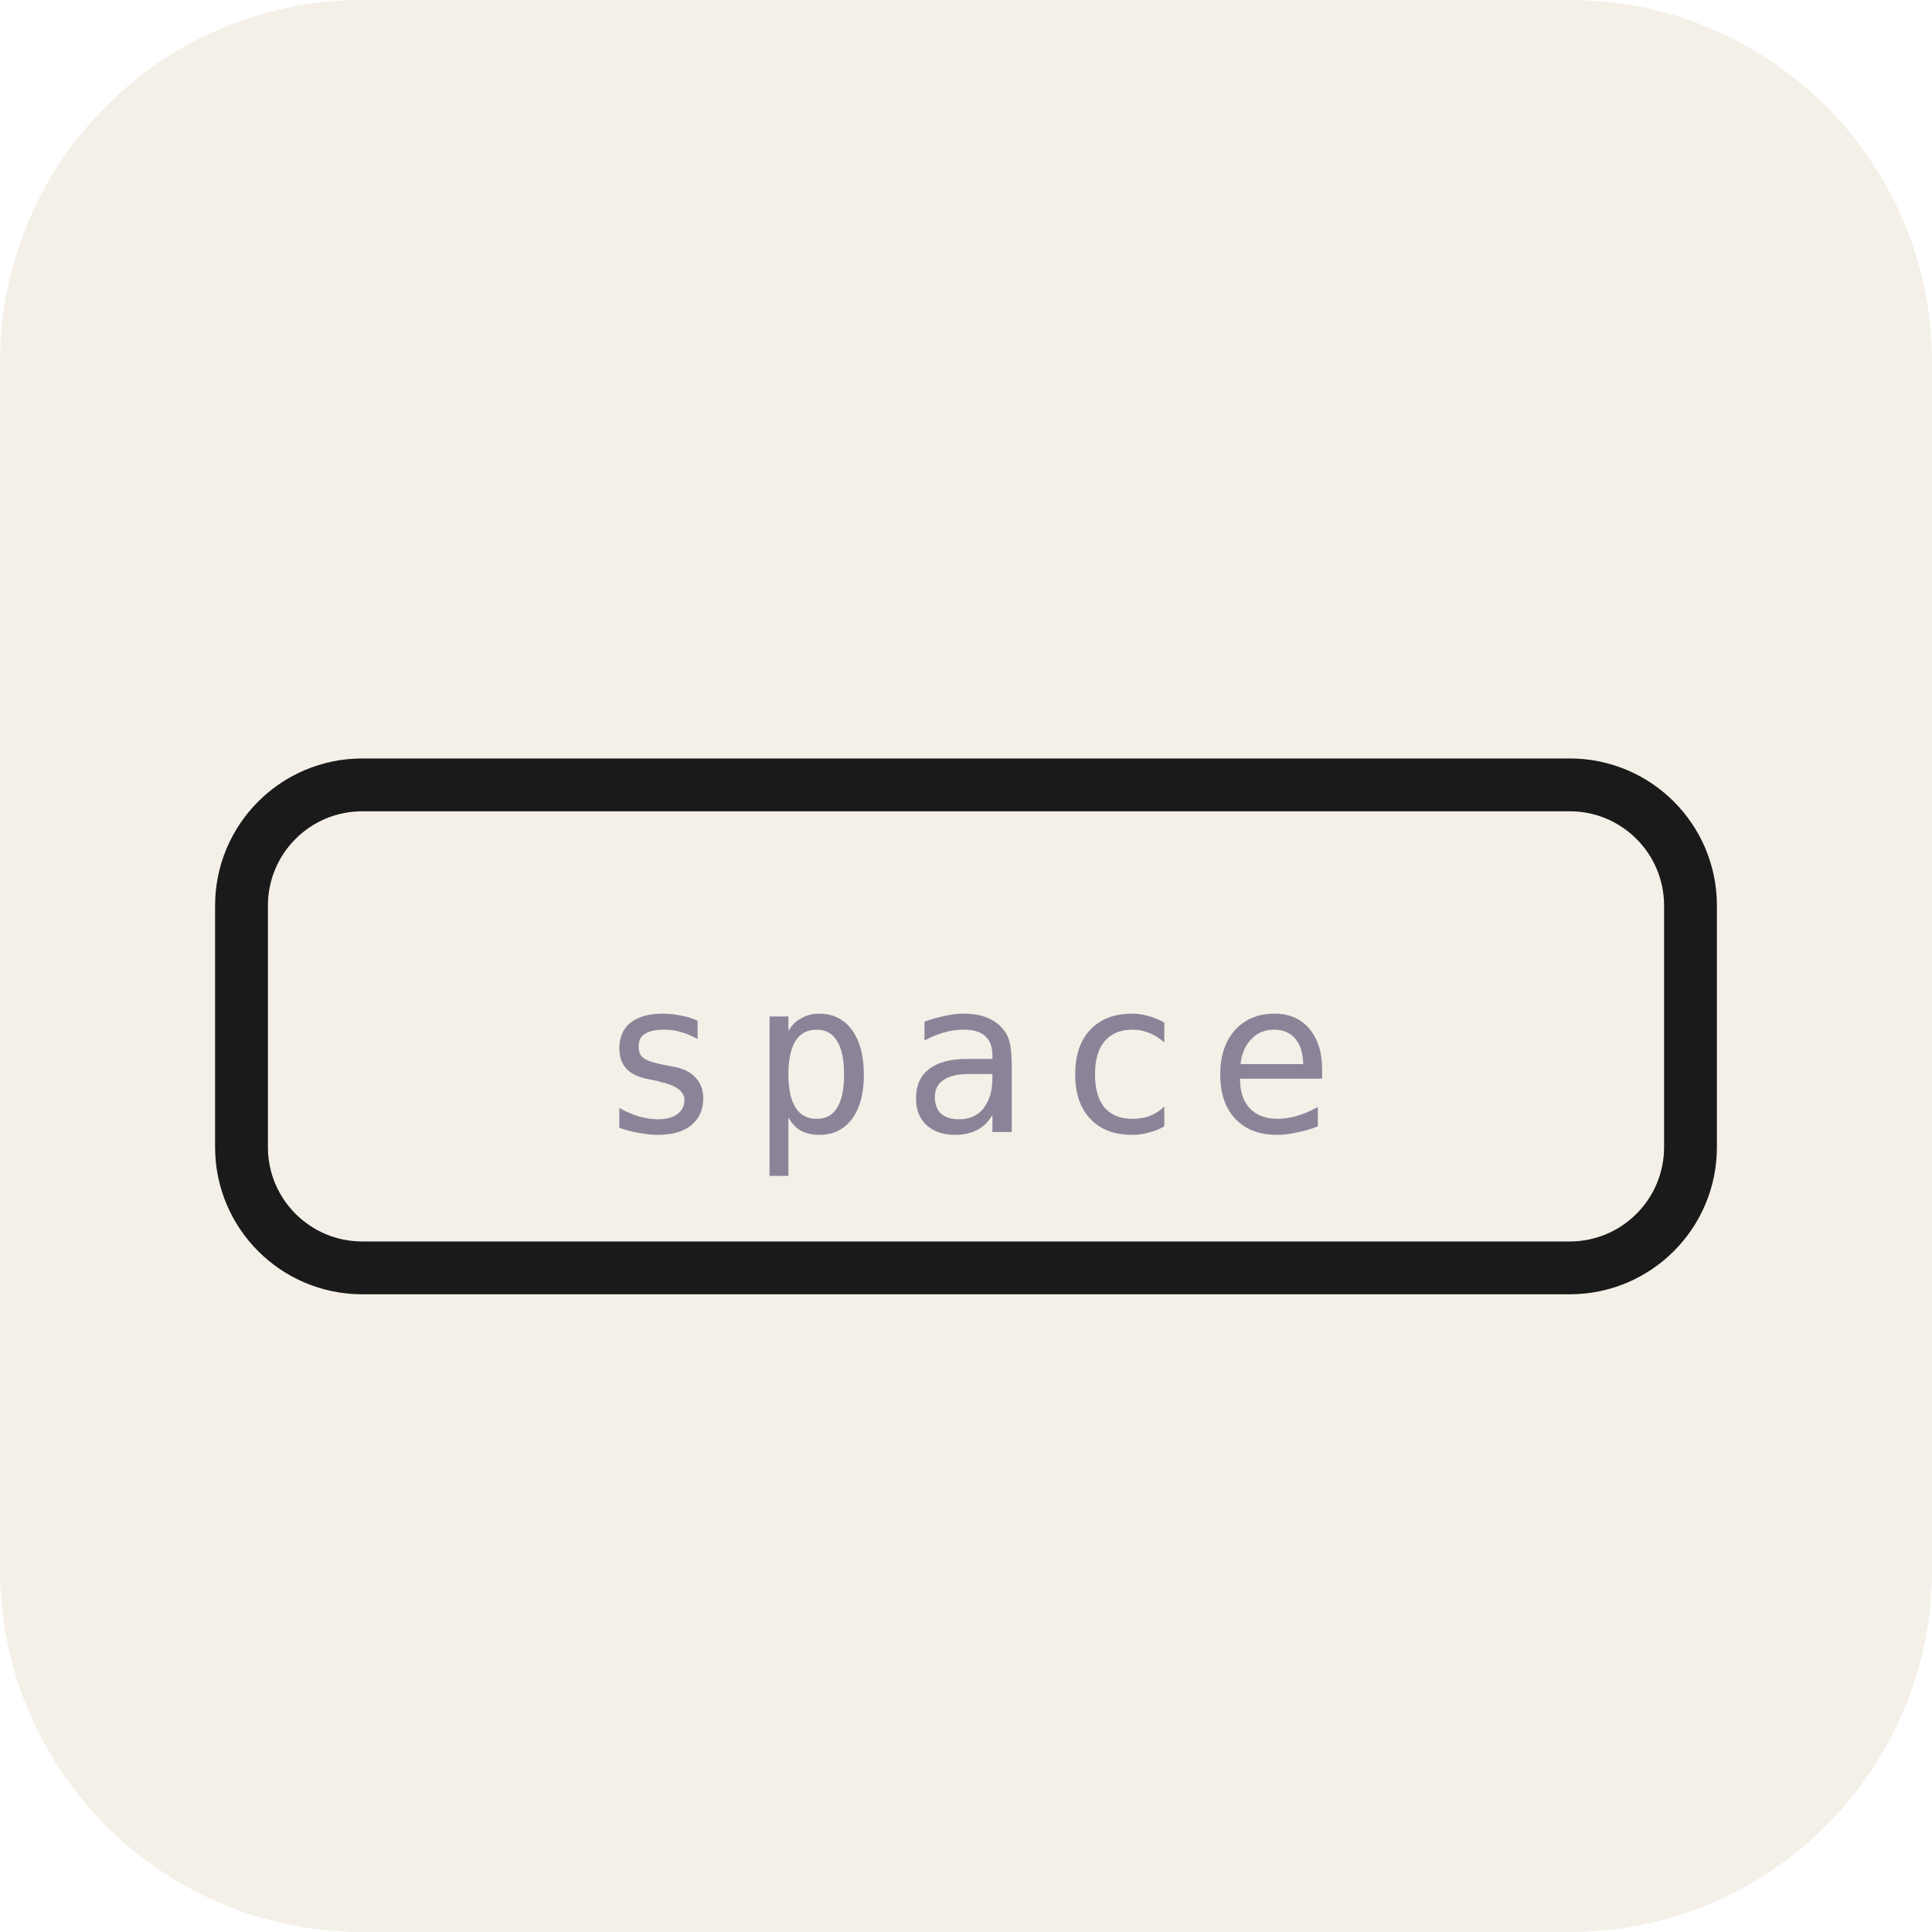
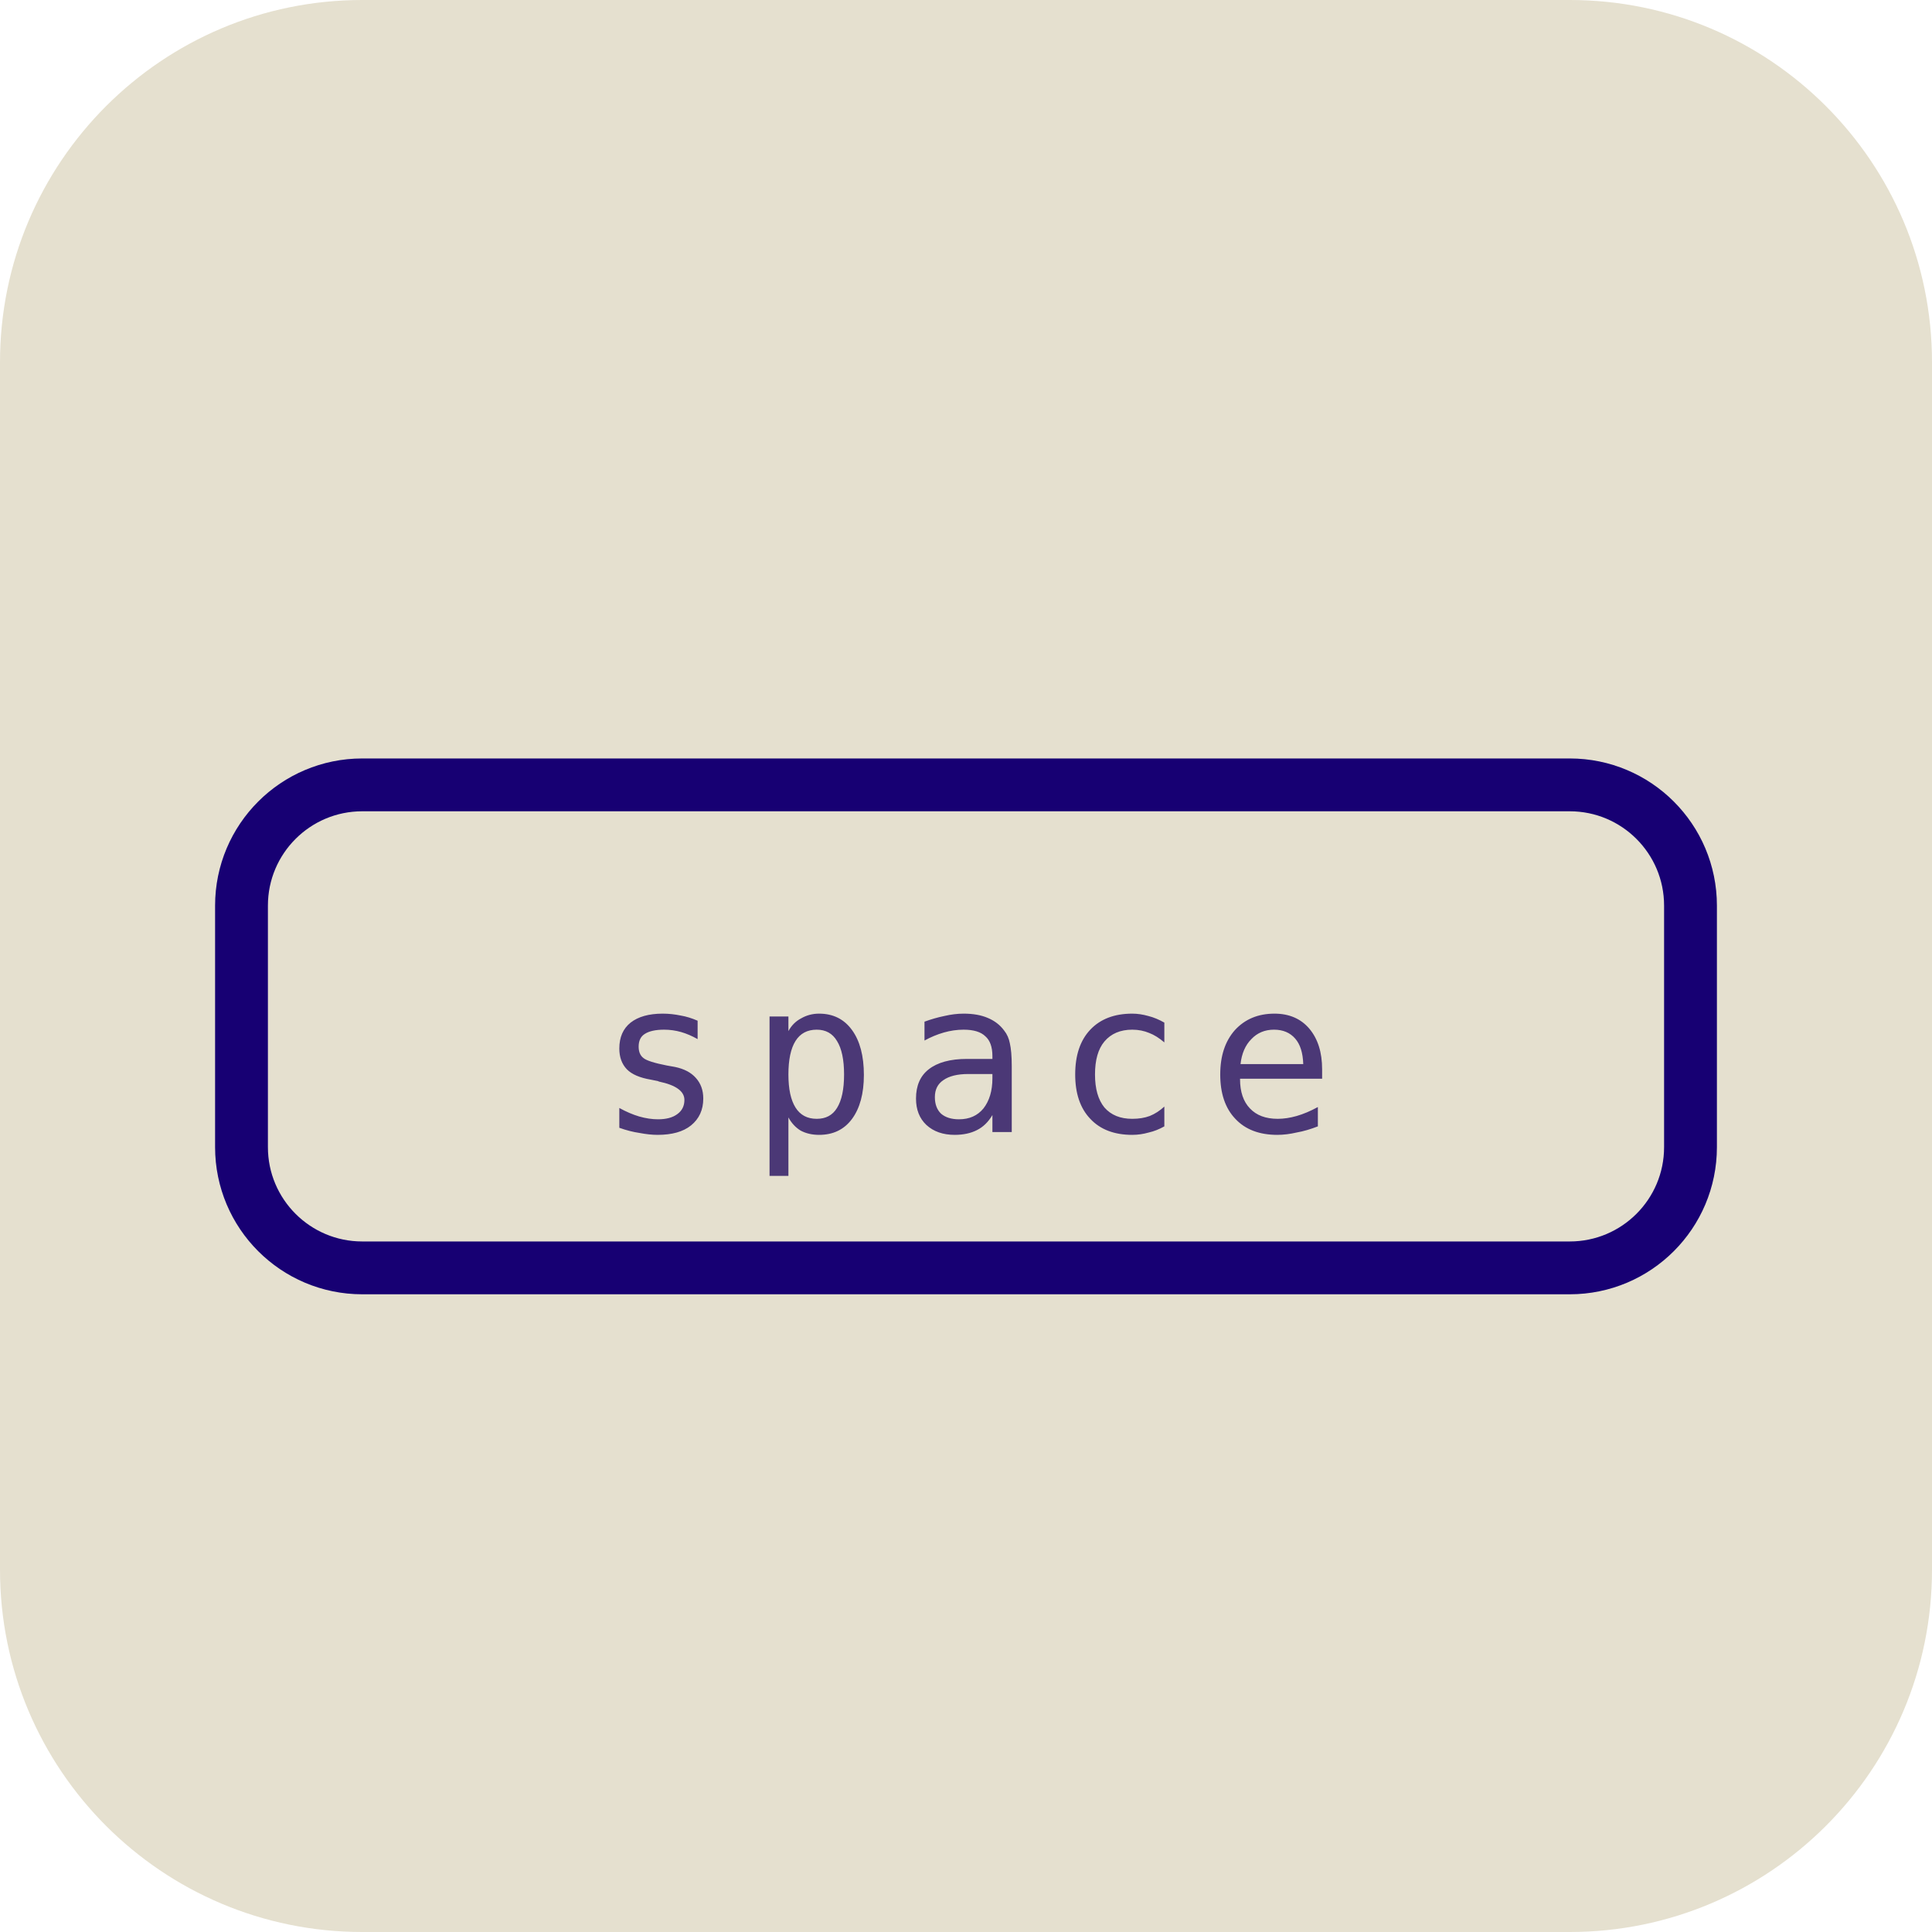
<svg xmlns="http://www.w3.org/2000/svg" viewBox="0 0 64 64" role="img" aria-label="VanSpace mark">
-   <rect width="64" height="64" rx="12" fill="#F4F0E8" />
-   <rect x="8" y="26" width="48" height="16" rx="4" fill="#F4F0E8" stroke="#1A1A1A" stroke-width="1.75" />
-   <text x="32" y="37.5" text-anchor="middle" font-family="ui-monospace, IBM Plex Mono, SF Mono, Menlo, monospace" font-size="7" font-weight="500" fill="#8B8499" letter-spacing="0.12em">space</text>
+   <rect width="64" height="64" rx="12" fill="#E5E0CF" />
+   <rect x="8" y="26" width="48" height="16" rx="4" fill="#E5E0CF" stroke="#170073" stroke-width="1.75" />
+   <text x="32" y="37.5" text-anchor="middle" font-family="ui-monospace, IBM Plex Mono, SF Mono, Menlo, monospace" font-size="7" font-weight="500" fill="#4B3876" letter-spacing="0.12em">space</text>
</svg>
